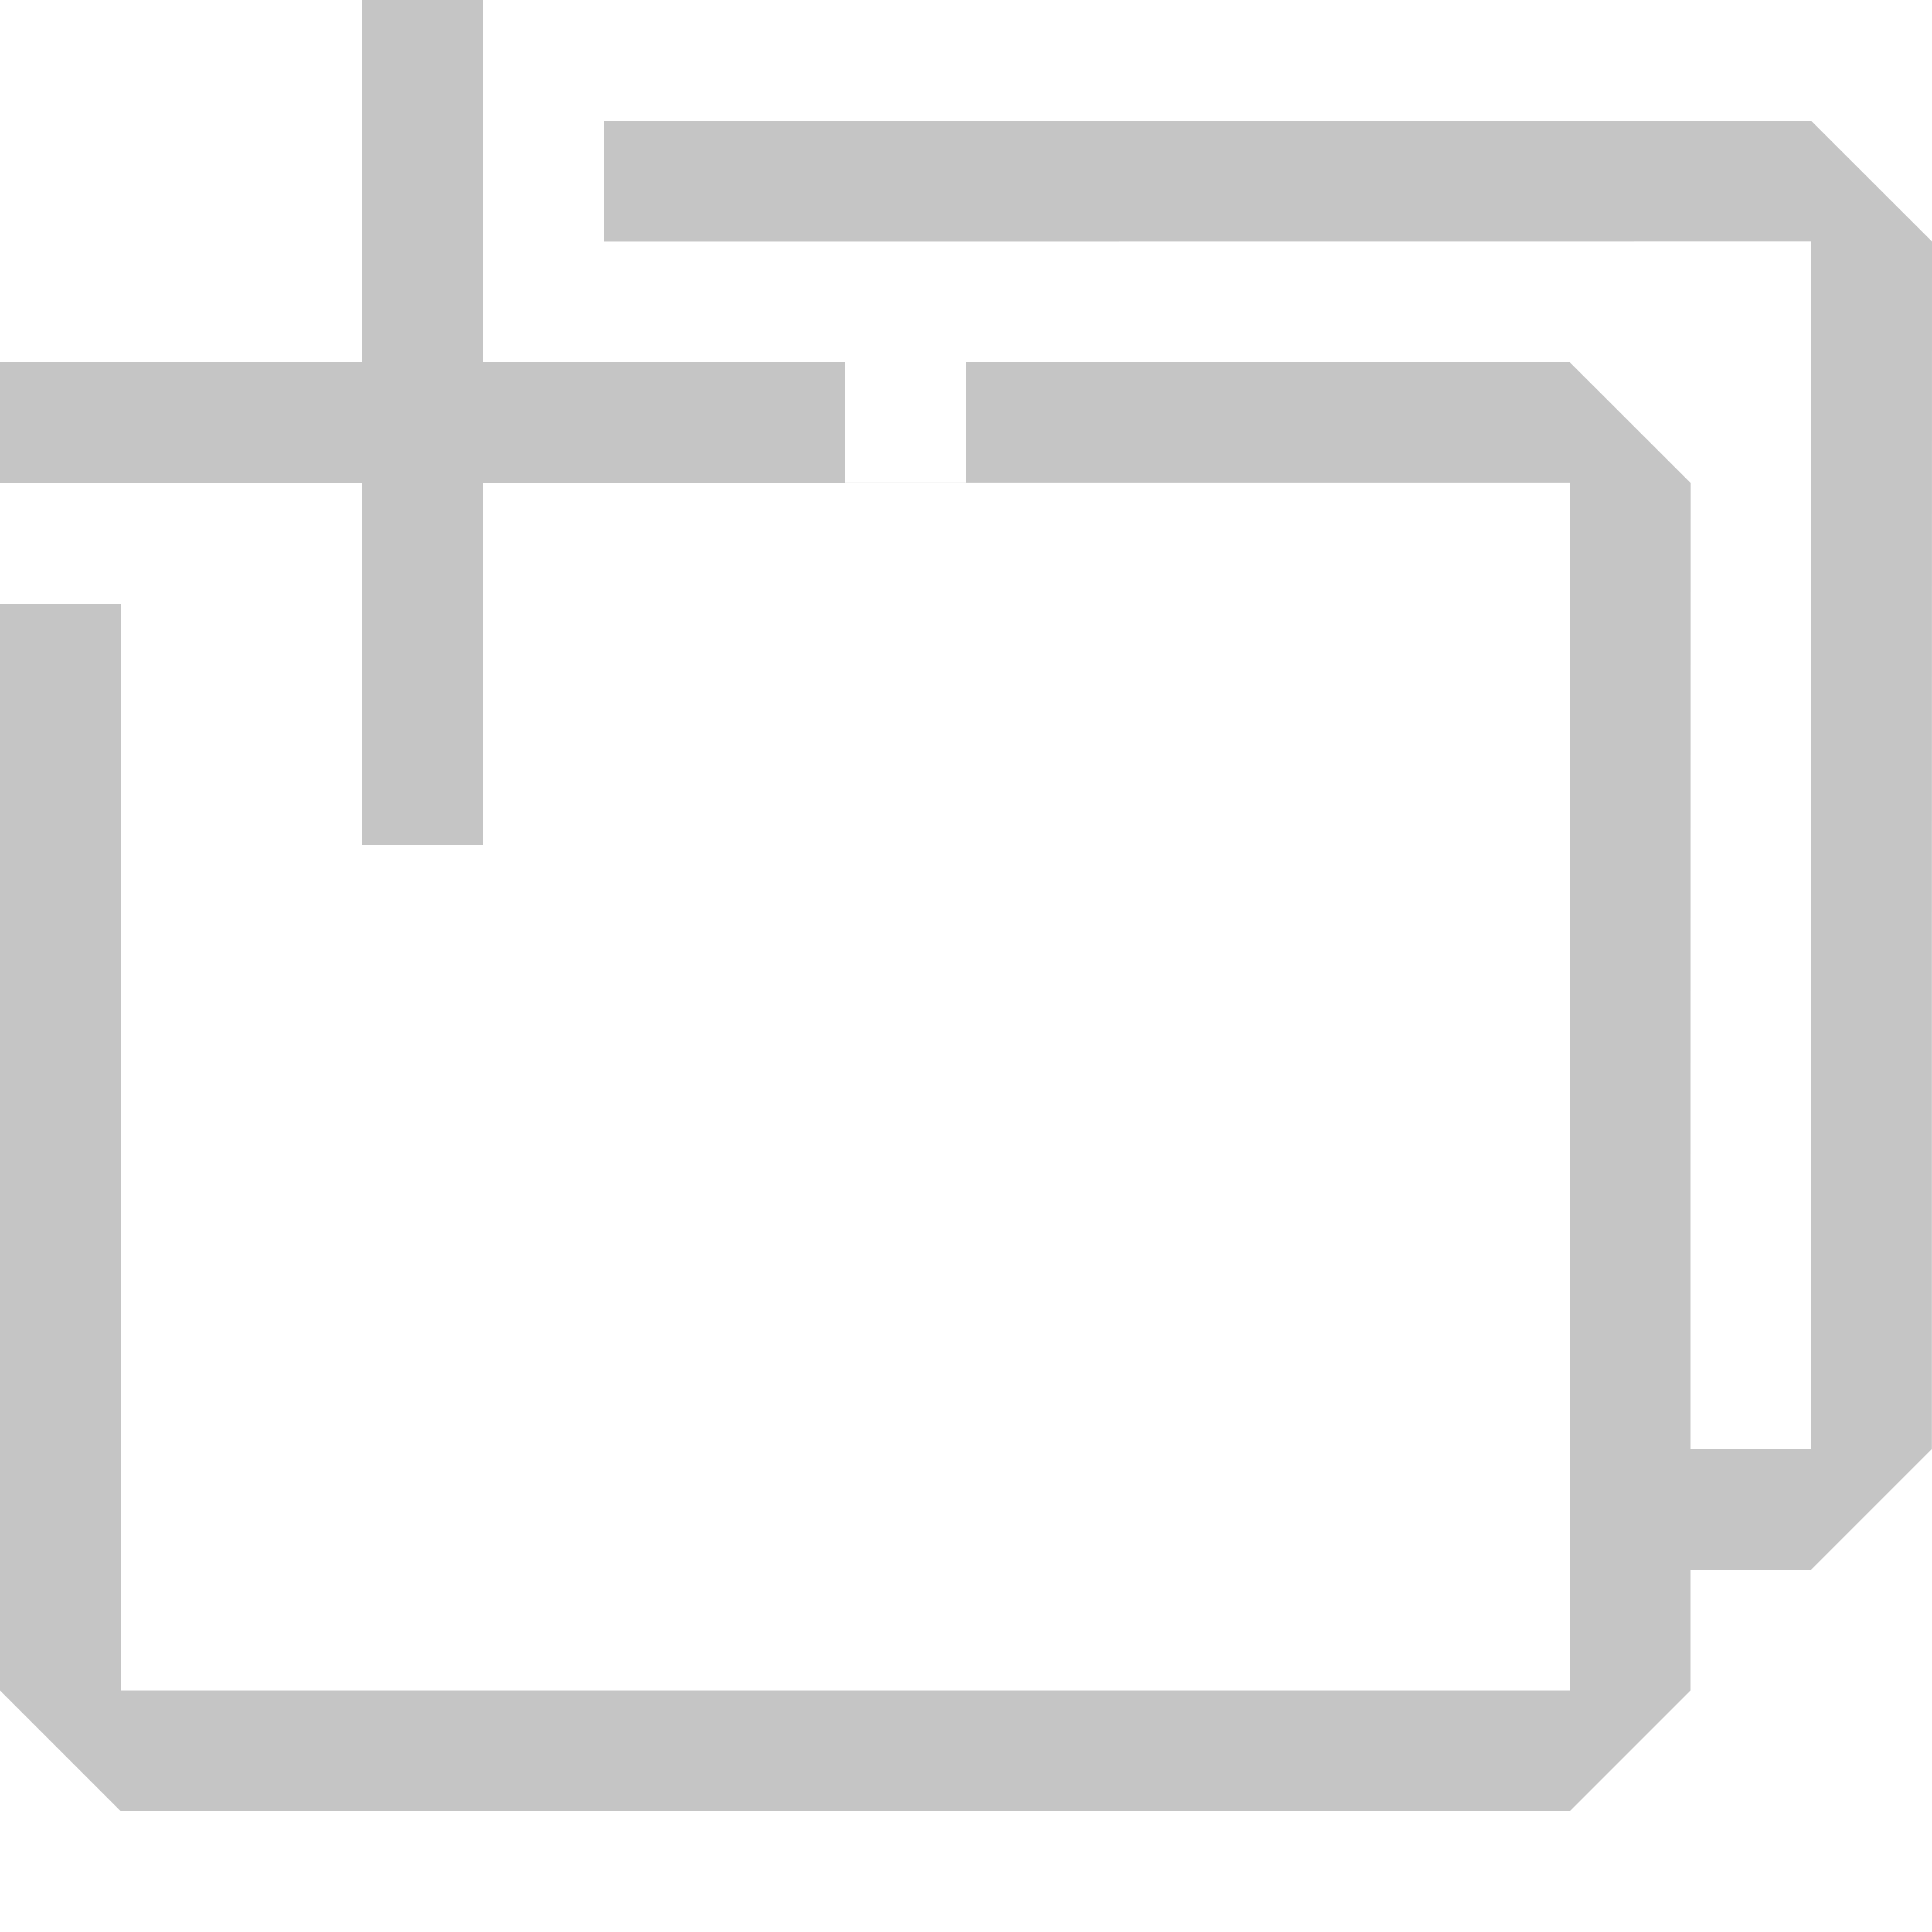
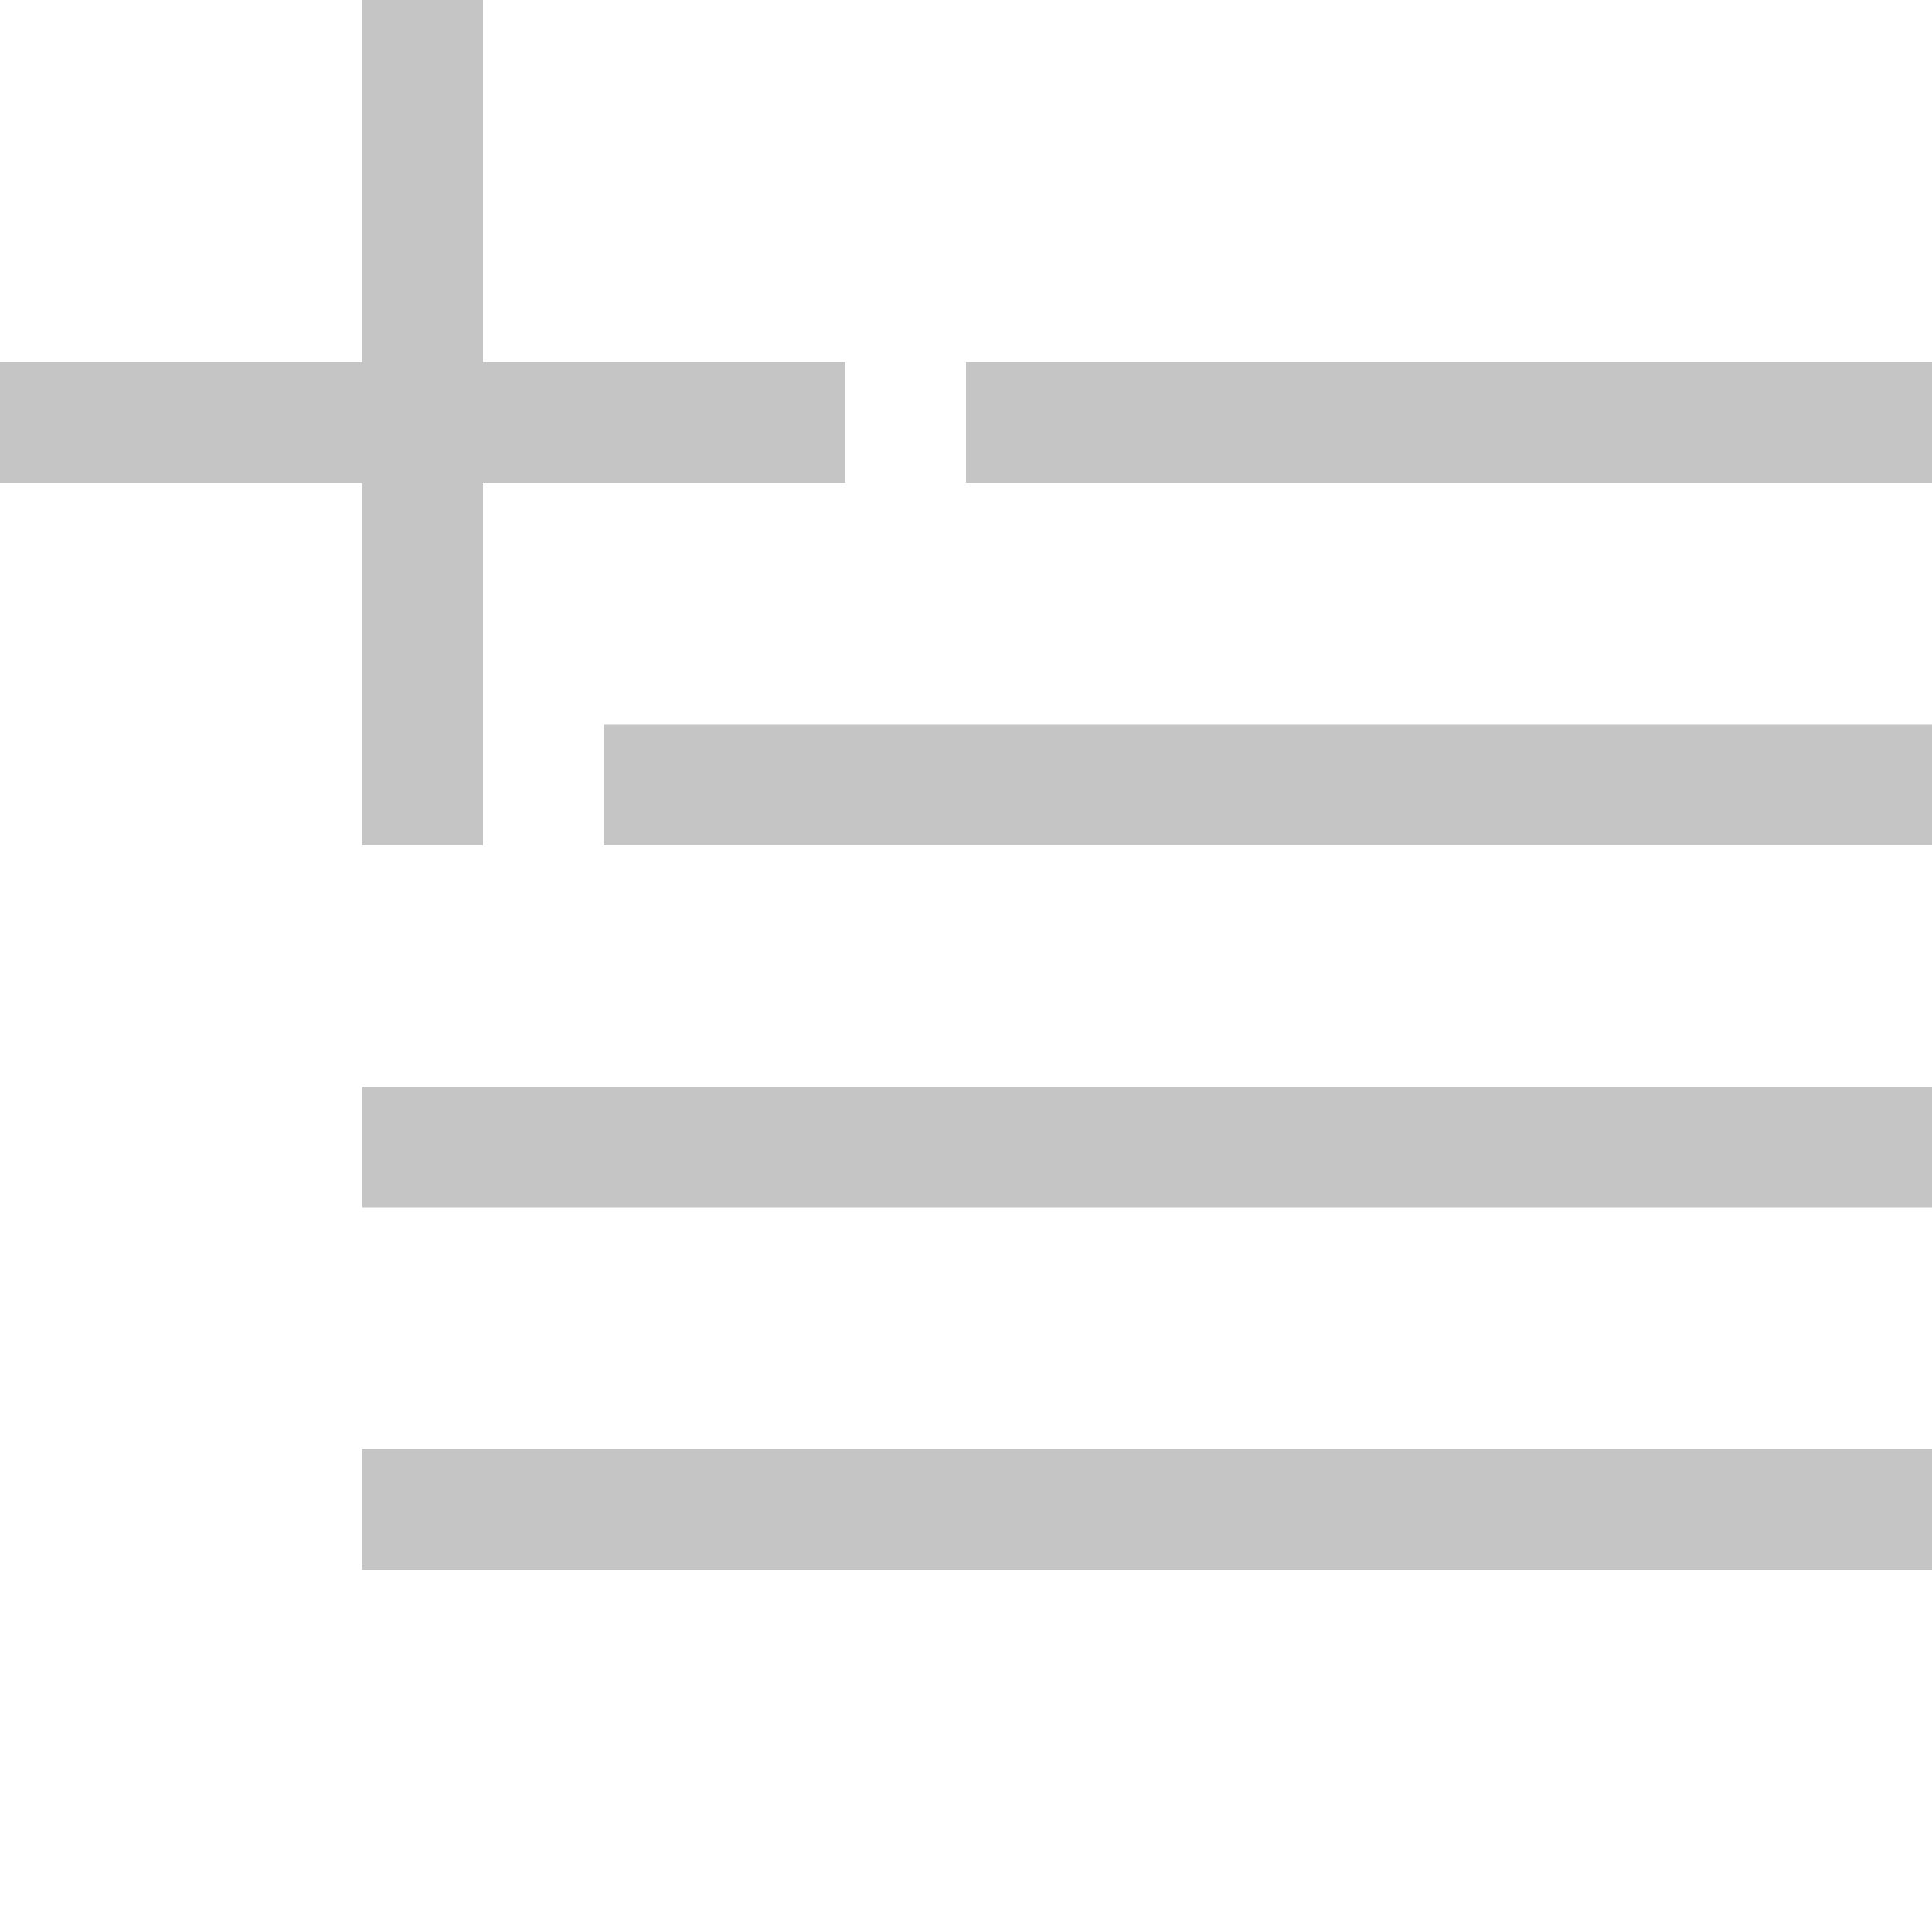
<svg xmlns="http://www.w3.org/2000/svg" width="16px" height="16px" viewBox="0 0 16 16" version="1.1" xml:space="preserve" style="fill-rule:evenodd;clip-rule:evenodd;stroke-linejoin:round;stroke-miterlimit:2;">
-   <path d="M7,4L7,4L4,4L4,7L3,7L3,4L0,4L0,3L3,3L3,0L4,0L4,3L7,3L7,3.999L8,3.999L8,3L13,3L14.001,4L14,10L14,12L14.999,12L14.999,8L15.001,8L15,5L14.999,5L14.999,4L15,4L15,1.999L5,2L5,1L14.999,1L16,2L15.999,8L15.999,12L14.999,13L14,13L14,14L13,15L1,15L0,14L0,5L1,5L1,14L13,14L13,10L13.002,10L13.001,7L13,7L13,6L13.001,6L13.001,3.999L8,3.999L8,4L7,4Z" style="fill:rgb(197,197,197);" />
+   <path d="M16,12L3,12L3,13L16,13L16,12ZM16,9L3,9L3,10L16,10L16,9ZM7,4L4,4L4,7L3,7L3,4L0,4L0,3L3,3L3,0L4,0L4,3L7,3L7,4ZM16,6L5,6L5,7L16,7L16,6ZM16,3L8,3L8,4L16,4L16,3Z" style="fill:rgb(197,197,197);" />
</svg>
